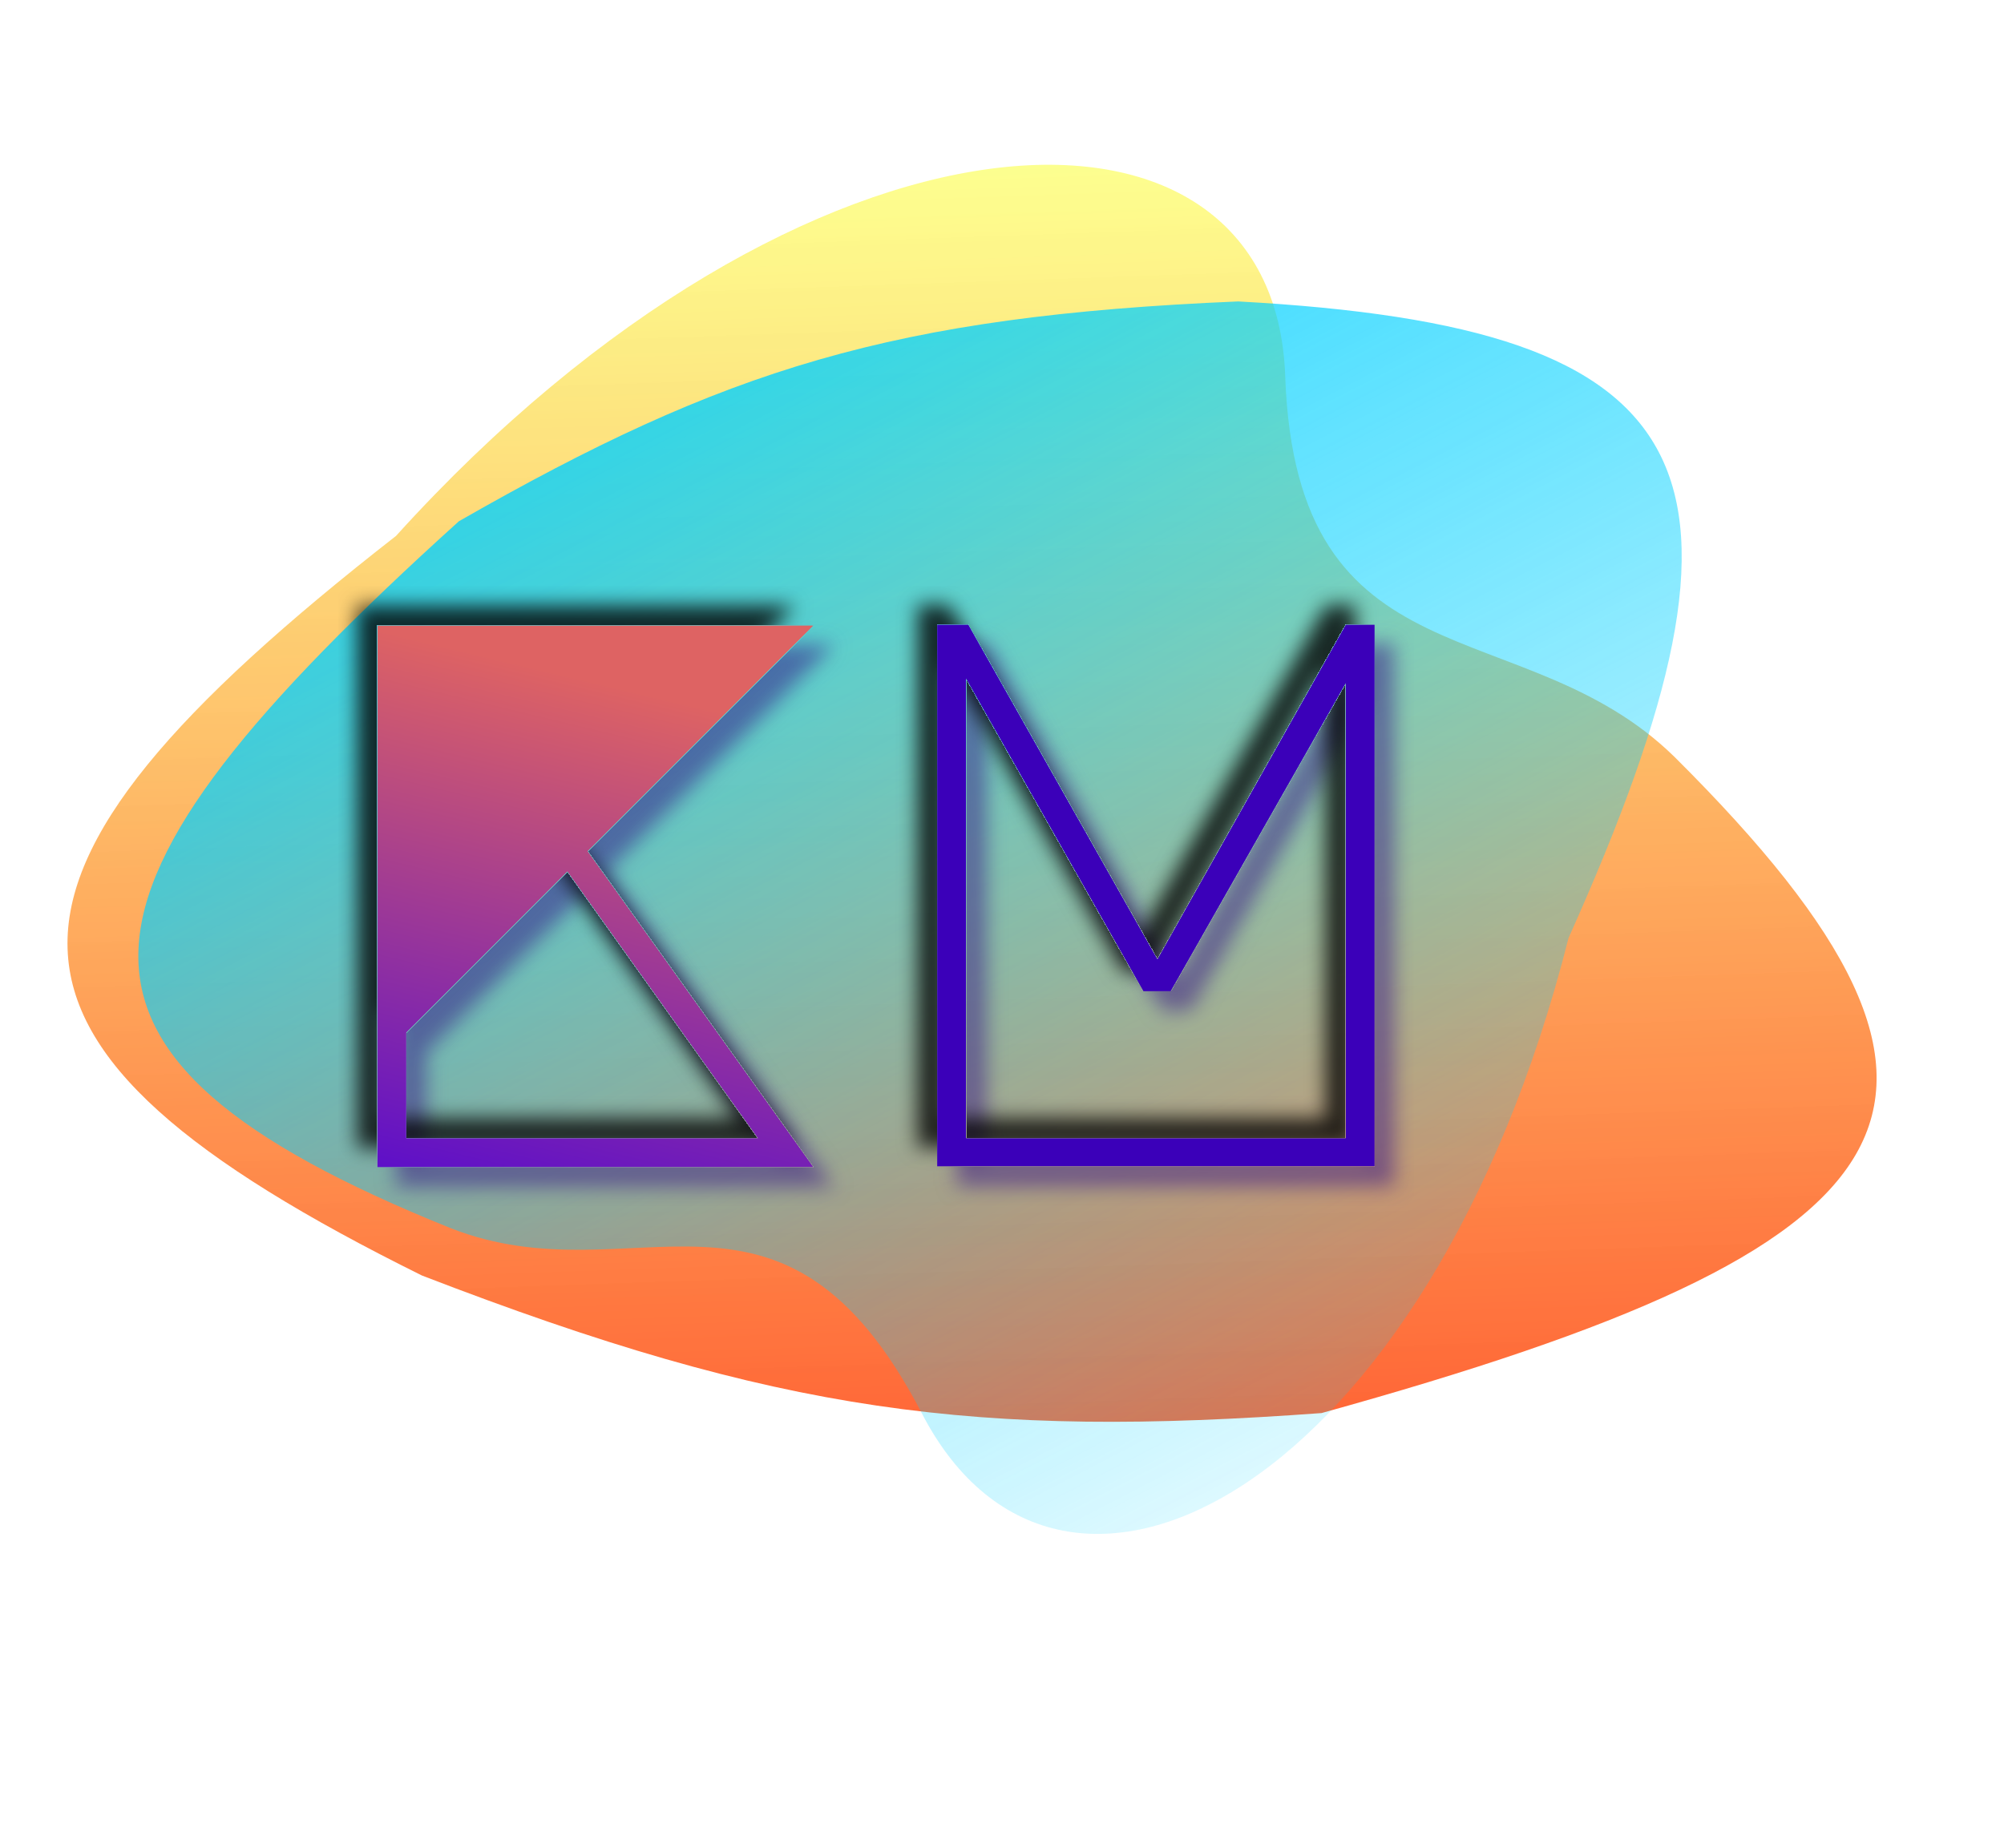
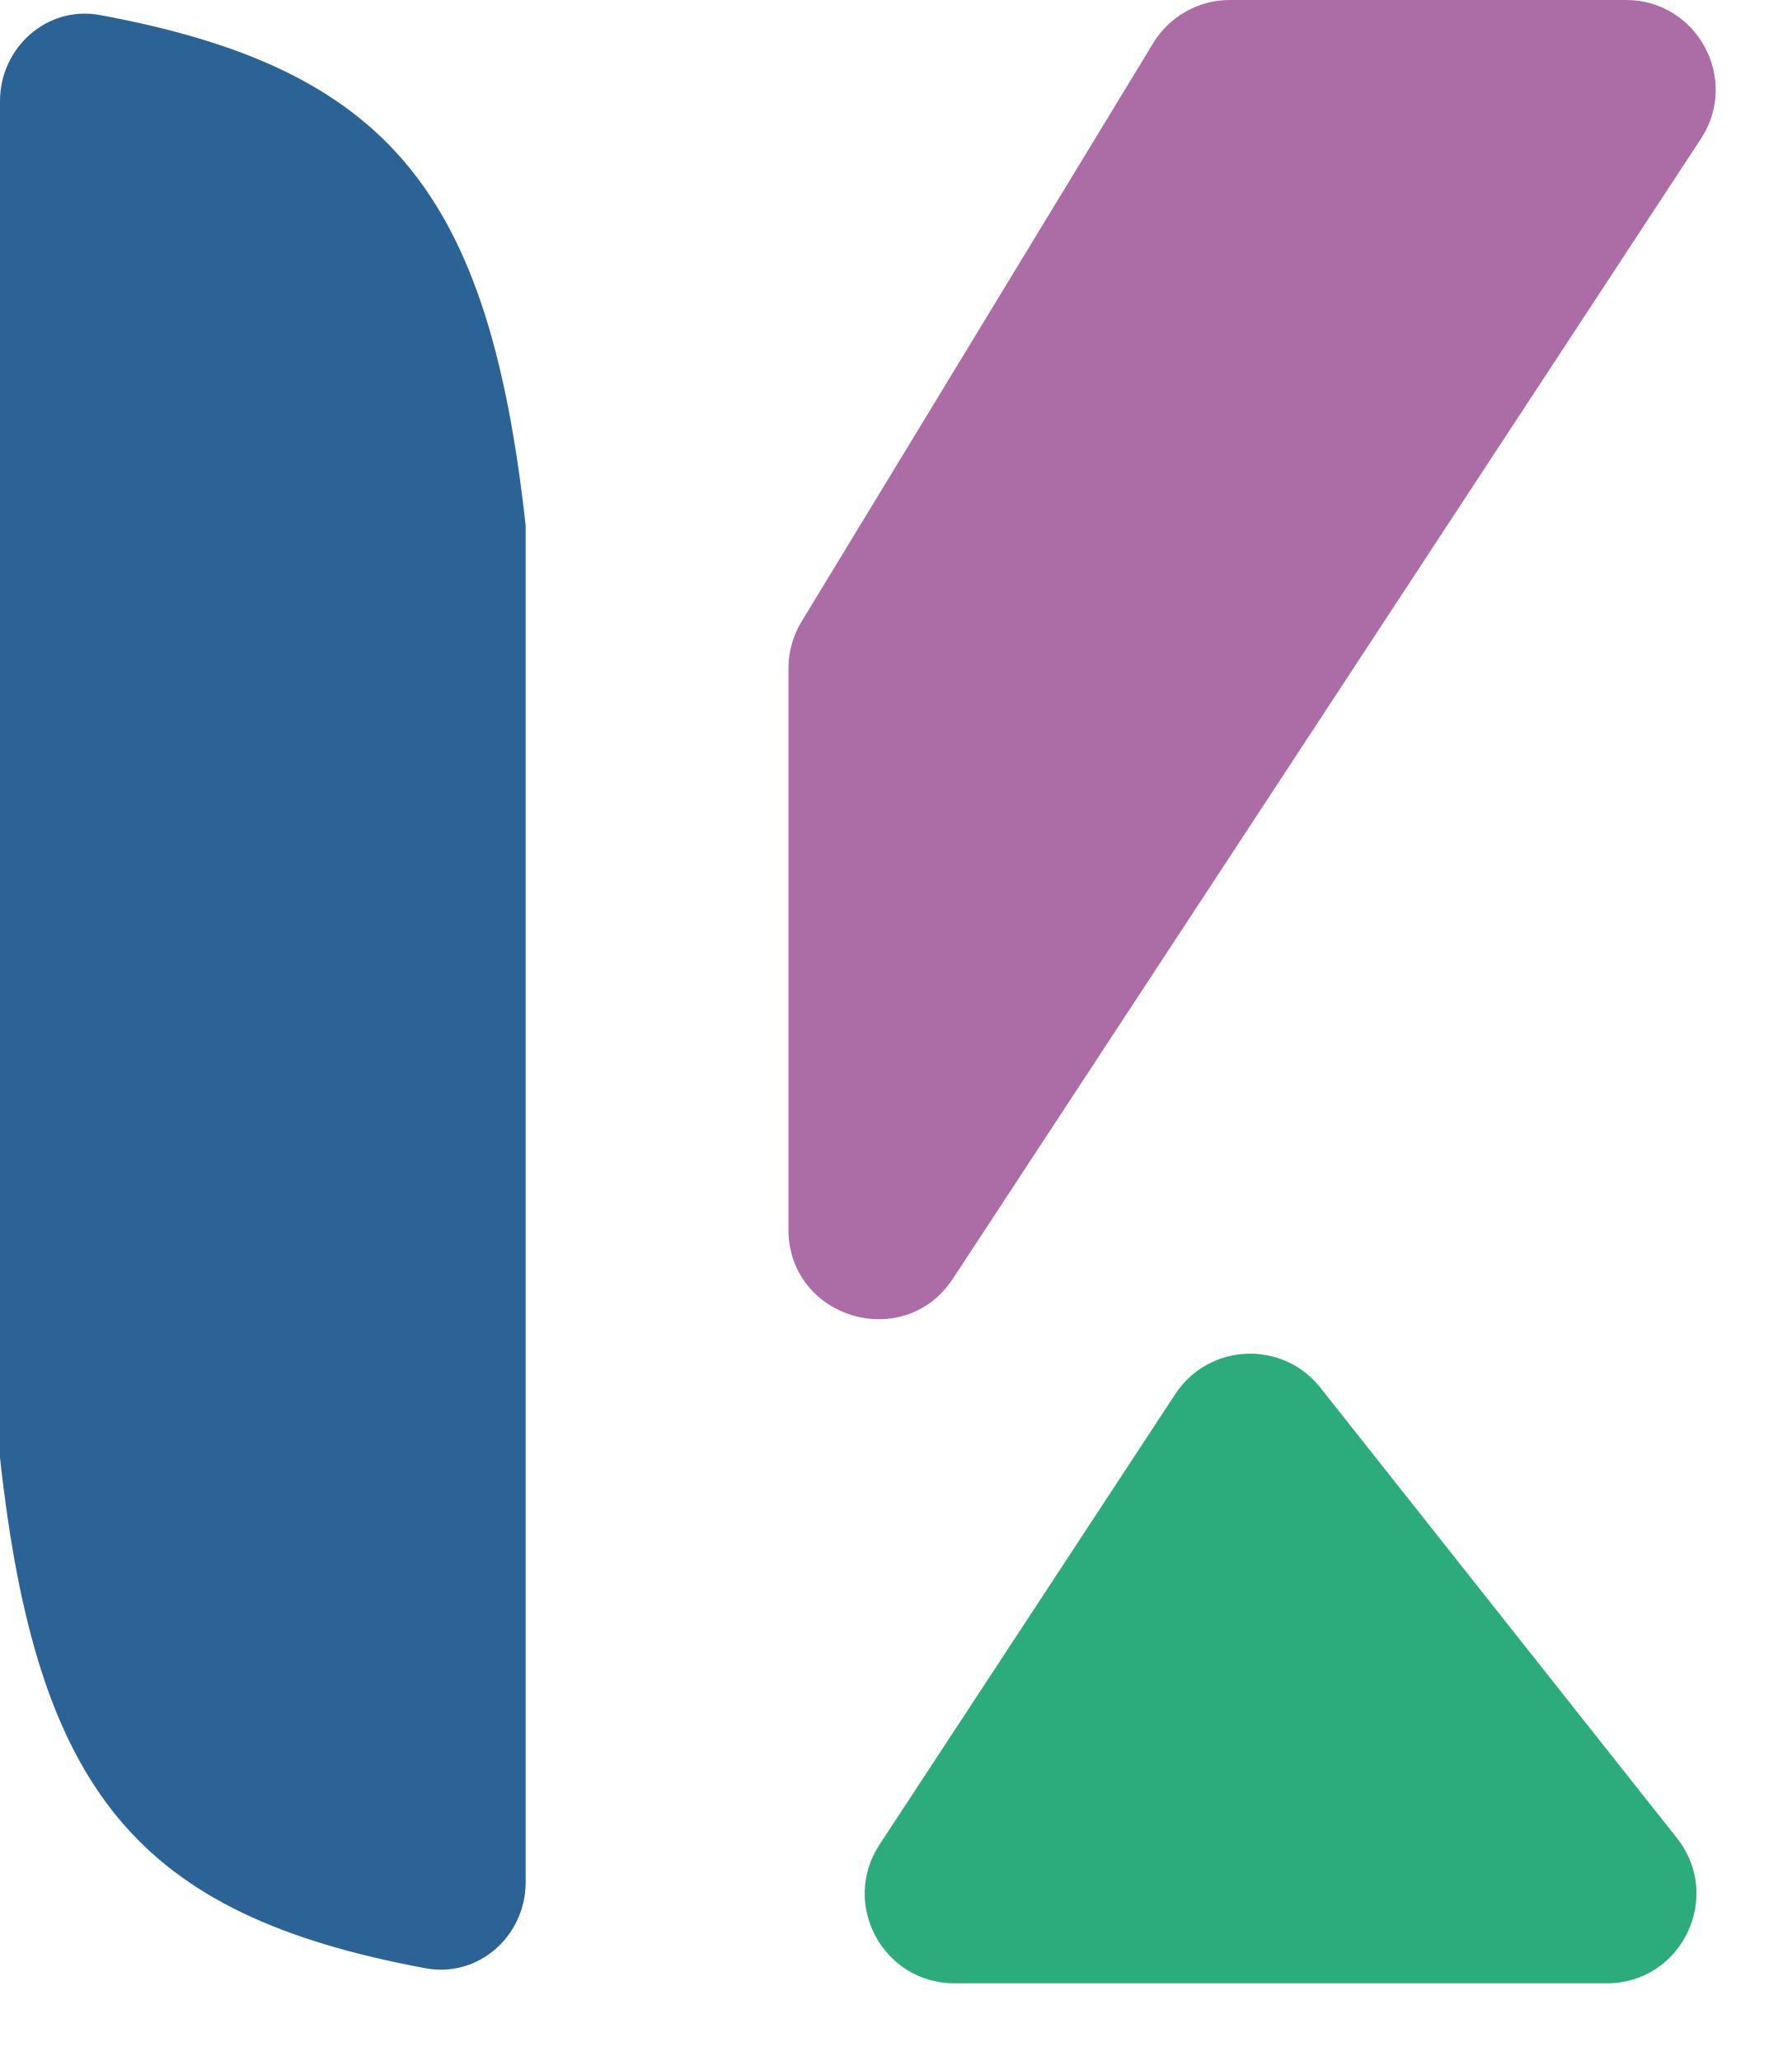
- <svg xmlns="http://www.w3.org/2000/svg" width="103" height="95" viewBox="0 0 103 95" fill="none">
-   <path opacity="0.8" d="M86.058 38.906C78.246 31.26 66.621 35.448 66.056 19.329C65.492 3.21 41.395 4.307 20.355 27.551C-2.432 45.333 -2.32 53.681 21.688 65.576C40.112 72.69 50.211 73.941 67.924 72.647C98.789 64.091 104.244 56.992 86.058 38.906Z" fill="url(#paint0_linear_4_7)" />
-   <path opacity="0.8" d="M23.155 63.138C32.62 66.866 40.196 58.811 47.393 72.684C54.59 86.556 73.464 76.488 80.619 48.222C91.461 24.068 87.878 16.816 63.64 15.497C45.881 16.246 37.256 18.97 23.586 26.798C2.402 45.943 0.997 54.208 23.155 63.138Z" fill="url(#paint1_linear_4_7)" />
-   <g filter="url(#filter0_dd_4_7)">
-     <path d="M30.2 43.76L41.8 60H19.4V32.16H41.8L30.2 43.76ZM29.16 44.8L20.88 53.08V58.52H38.96L29.16 44.8Z" fill="url(#paint2_linear_4_7)" />
-     <path d="M48.169 32.12H49.769L59.489 49.32L69.169 32.12H70.649V59.96H48.169V32.12ZM49.649 58.52H69.169V35.12L60.169 50.96H58.769L49.649 34.88V58.52Z" fill="#3B00B9" />
-   </g>
-   <defs>
-     <filter id="filter0_dd_4_7" x="17.4" y="30.12" width="55.249" height="31.88" filterUnits="userSpaceOnUse" color-interpolation-filters="sRGB">
-       <feFlood flood-opacity="0" result="BackgroundImageFix" />
-       <feColorMatrix in="SourceAlpha" type="matrix" values="0 0 0 0 0 0 0 0 0 0 0 0 0 0 0 0 0 0 127 0" result="hardAlpha" />
-       <feOffset dx="1" dy="1" />
-       <feGaussianBlur stdDeviation="0.5" />
-       <feComposite in2="hardAlpha" operator="out" />
-       <feColorMatrix type="matrix" values="0 0 0 0 0.206 0 0 0 0 0.06 0 0 0 0 0.517 0 0 0 0.5 0" />
-       <feBlend mode="normal" in2="BackgroundImageFix" result="effect1_dropShadow_4_7" />
-       <feColorMatrix in="SourceAlpha" type="matrix" values="0 0 0 0 0 0 0 0 0 0 0 0 0 0 0 0 0 0 127 0" result="hardAlpha" />
-       <feOffset dx="-1" dy="-1" />
-       <feGaussianBlur stdDeviation="0.5" />
-       <feComposite in2="hardAlpha" operator="out" />
-       <feColorMatrix type="matrix" values="0 0 0 0 0 0 0 0 0 0 0 0 0 0 0 0 0 0 0.8 0" />
-       <feBlend mode="normal" in2="effect1_dropShadow_4_7" result="effect2_dropShadow_4_7" />
-       <feBlend mode="normal" in="SourceGraphic" in2="effect2_dropShadow_4_7" result="shape" />
-     </filter>
-     <linearGradient id="paint0_linear_4_7" x1="48.443" y1="8.649" x2="50.711" y2="73.388" gradientUnits="userSpaceOnUse">
-       <stop stop-color="#FCFF62" stop-opacity="0.89" />
-       <stop offset="1" stop-color="#FF4004" />
-     </linearGradient>
-     <linearGradient id="paint1_linear_4_7" x1="65.993" y1="75.358" x2="37.086" y2="19.642" gradientUnits="userSpaceOnUse">
-       <stop stop-color="#02D1FF" stop-opacity="0.17" />
-       <stop offset="1" stop-color="#02D1FF" />
-     </linearGradient>
-     <linearGradient id="paint2_linear_4_7" x1="19" y1="32.25" x2="11.556" y2="63.208" gradientUnits="userSpaceOnUse">
-       <stop stop-color="#DE6363" />
-       <stop offset="1" stop-color="#4600DB" />
-     </linearGradient>
-   </defs>
+ <svg xmlns="http://www.w3.org/2000/svg" width="20" height="23" viewBox="0 0 20 23" fill="none">
+   <path d="M10.636 14.269L18.984 1.549C19.42 0.884 18.943 0 18.148 0H13.726C13.377 0 13.053 0.182 12.871 0.481L8.945 6.939C8.85 7.096 8.8 7.276 8.8 7.459V13.72C8.8 14.713 10.091 15.099 10.636 14.269Z" fill="#AC6DA6" />
+   <path d="M0 1.129C0 0.529 0.527 0.059 1.117 0.168C4.336 0.765 5.458 2.139 5.867 5.867V21.005C5.867 21.605 5.34 22.075 4.75 21.965C1.53 21.368 0.408 19.994 0 16.267V1.129Z" fill="#2C6397" />
+   <path d="M9.817 20.584L13.117 15.558C13.491 14.988 14.314 14.951 14.737 15.486L18.717 20.513C19.236 21.168 18.769 22.133 17.933 22.133H10.653C9.857 22.133 9.38 21.25 9.817 20.584Z" fill="#2CAB7D" />
</svg>
